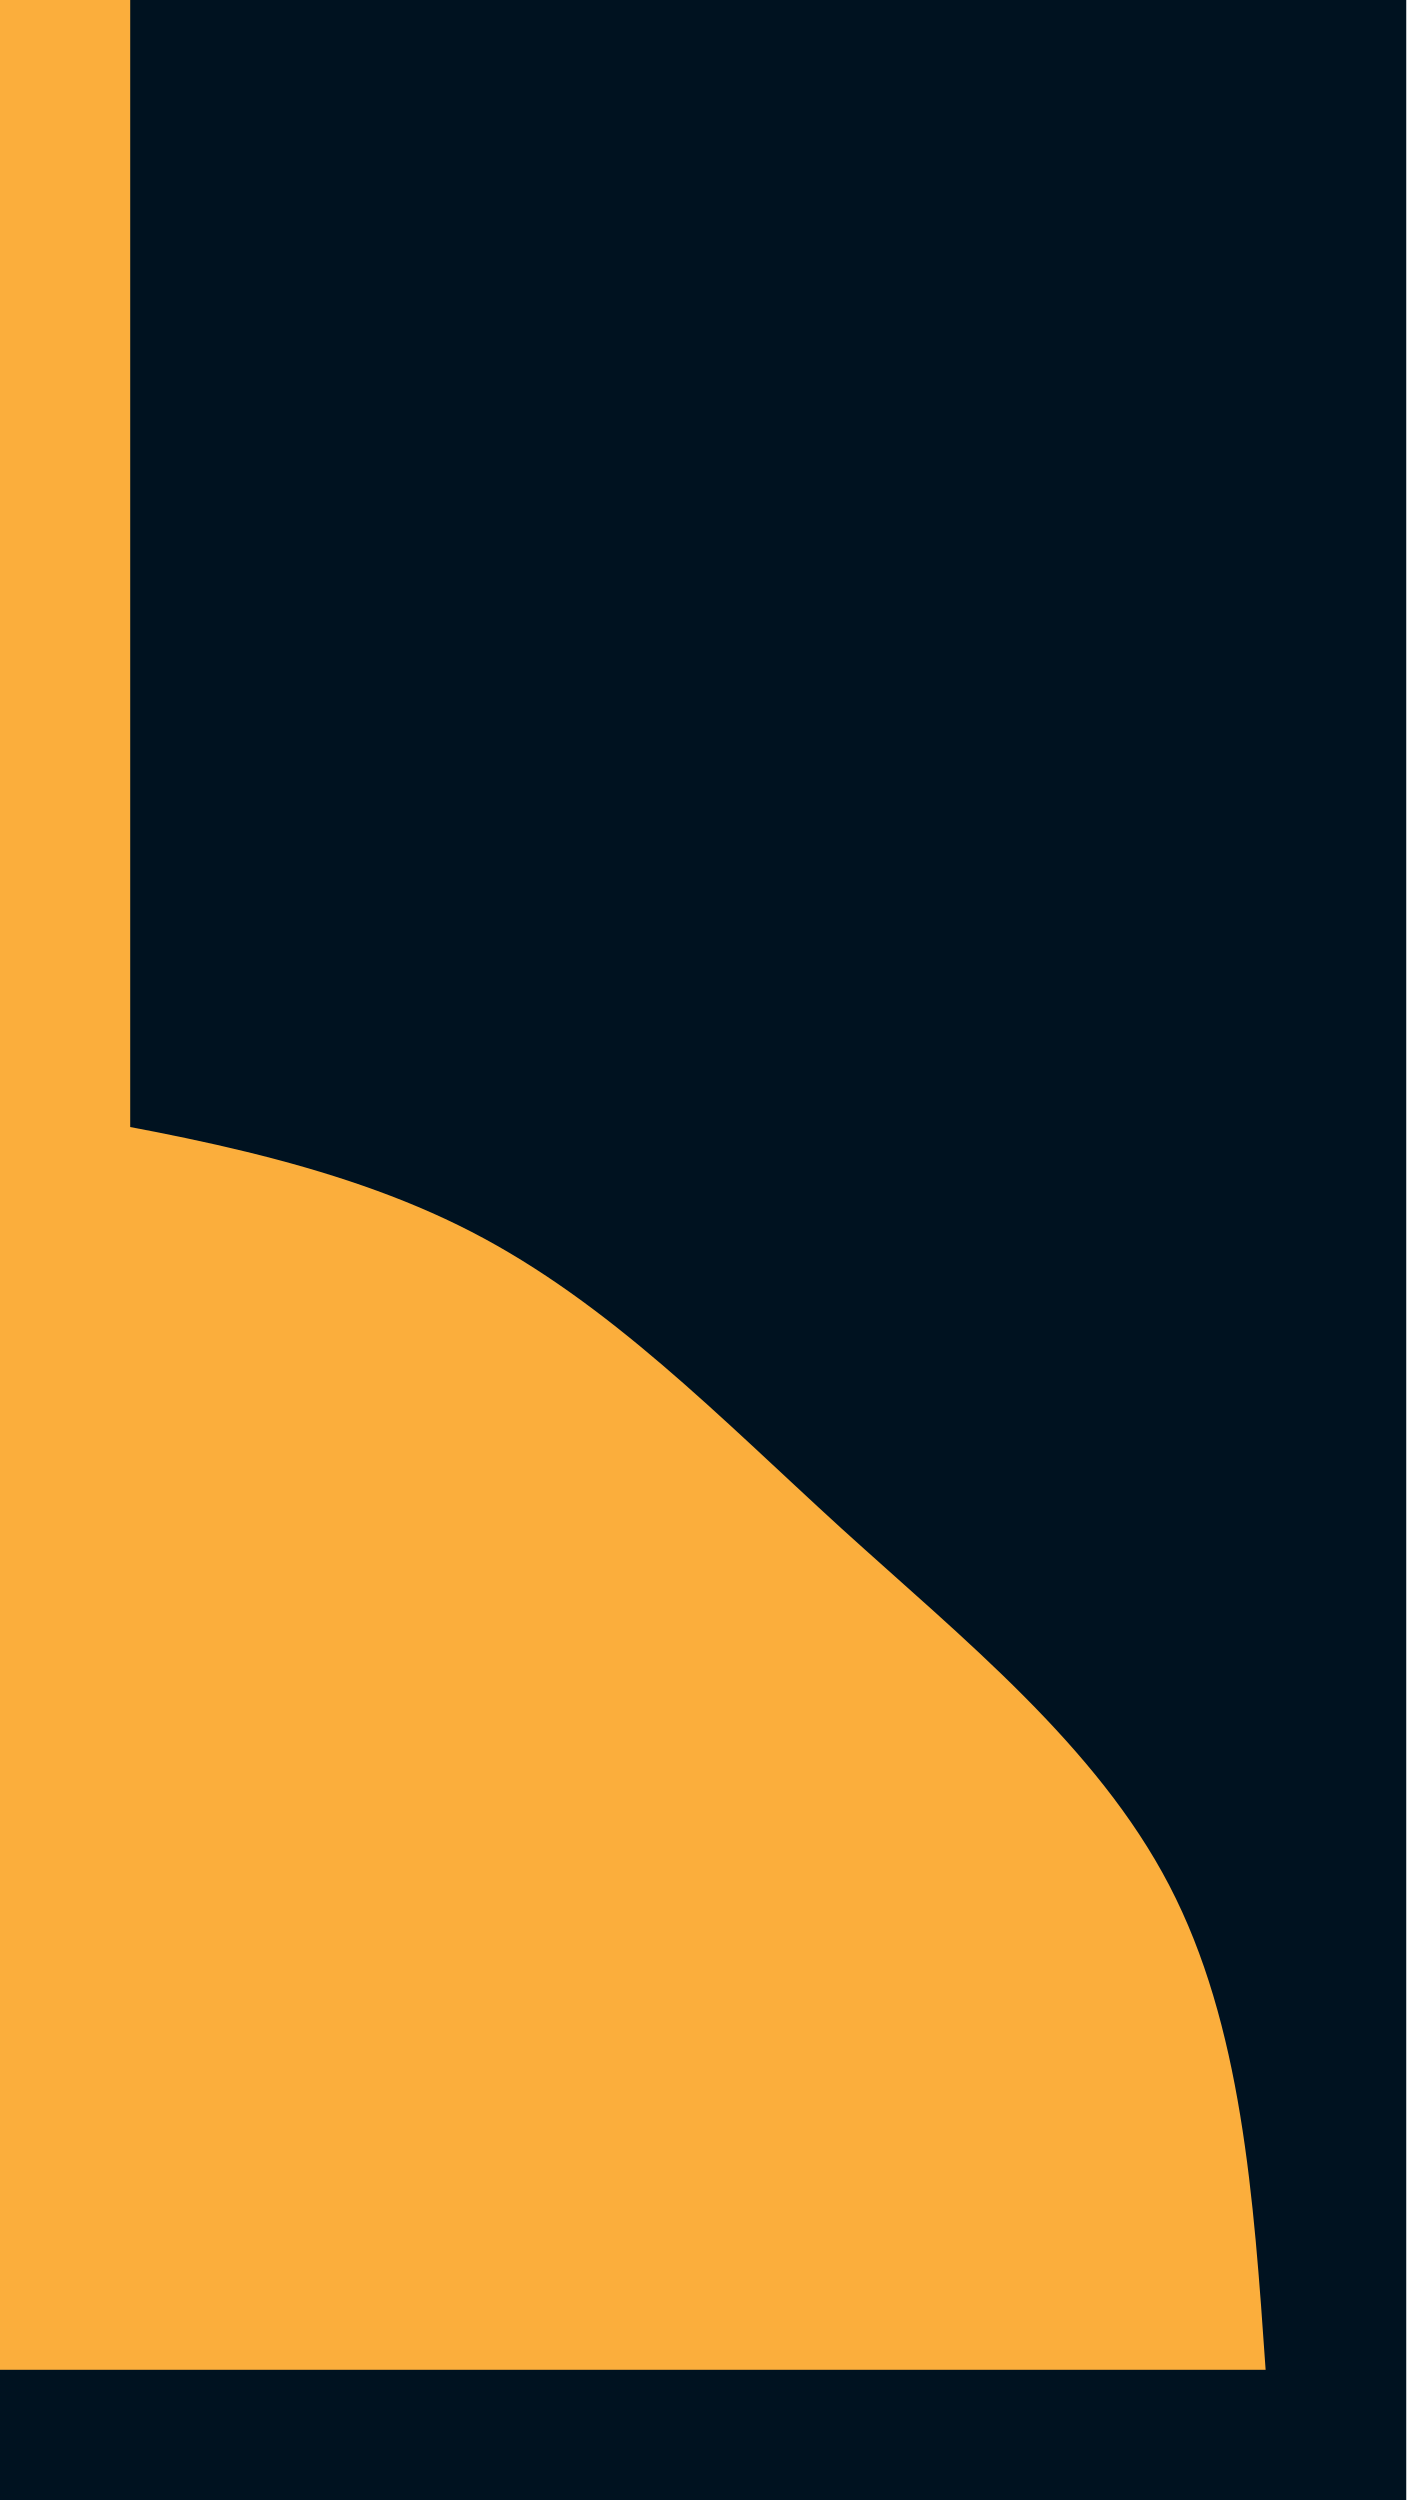
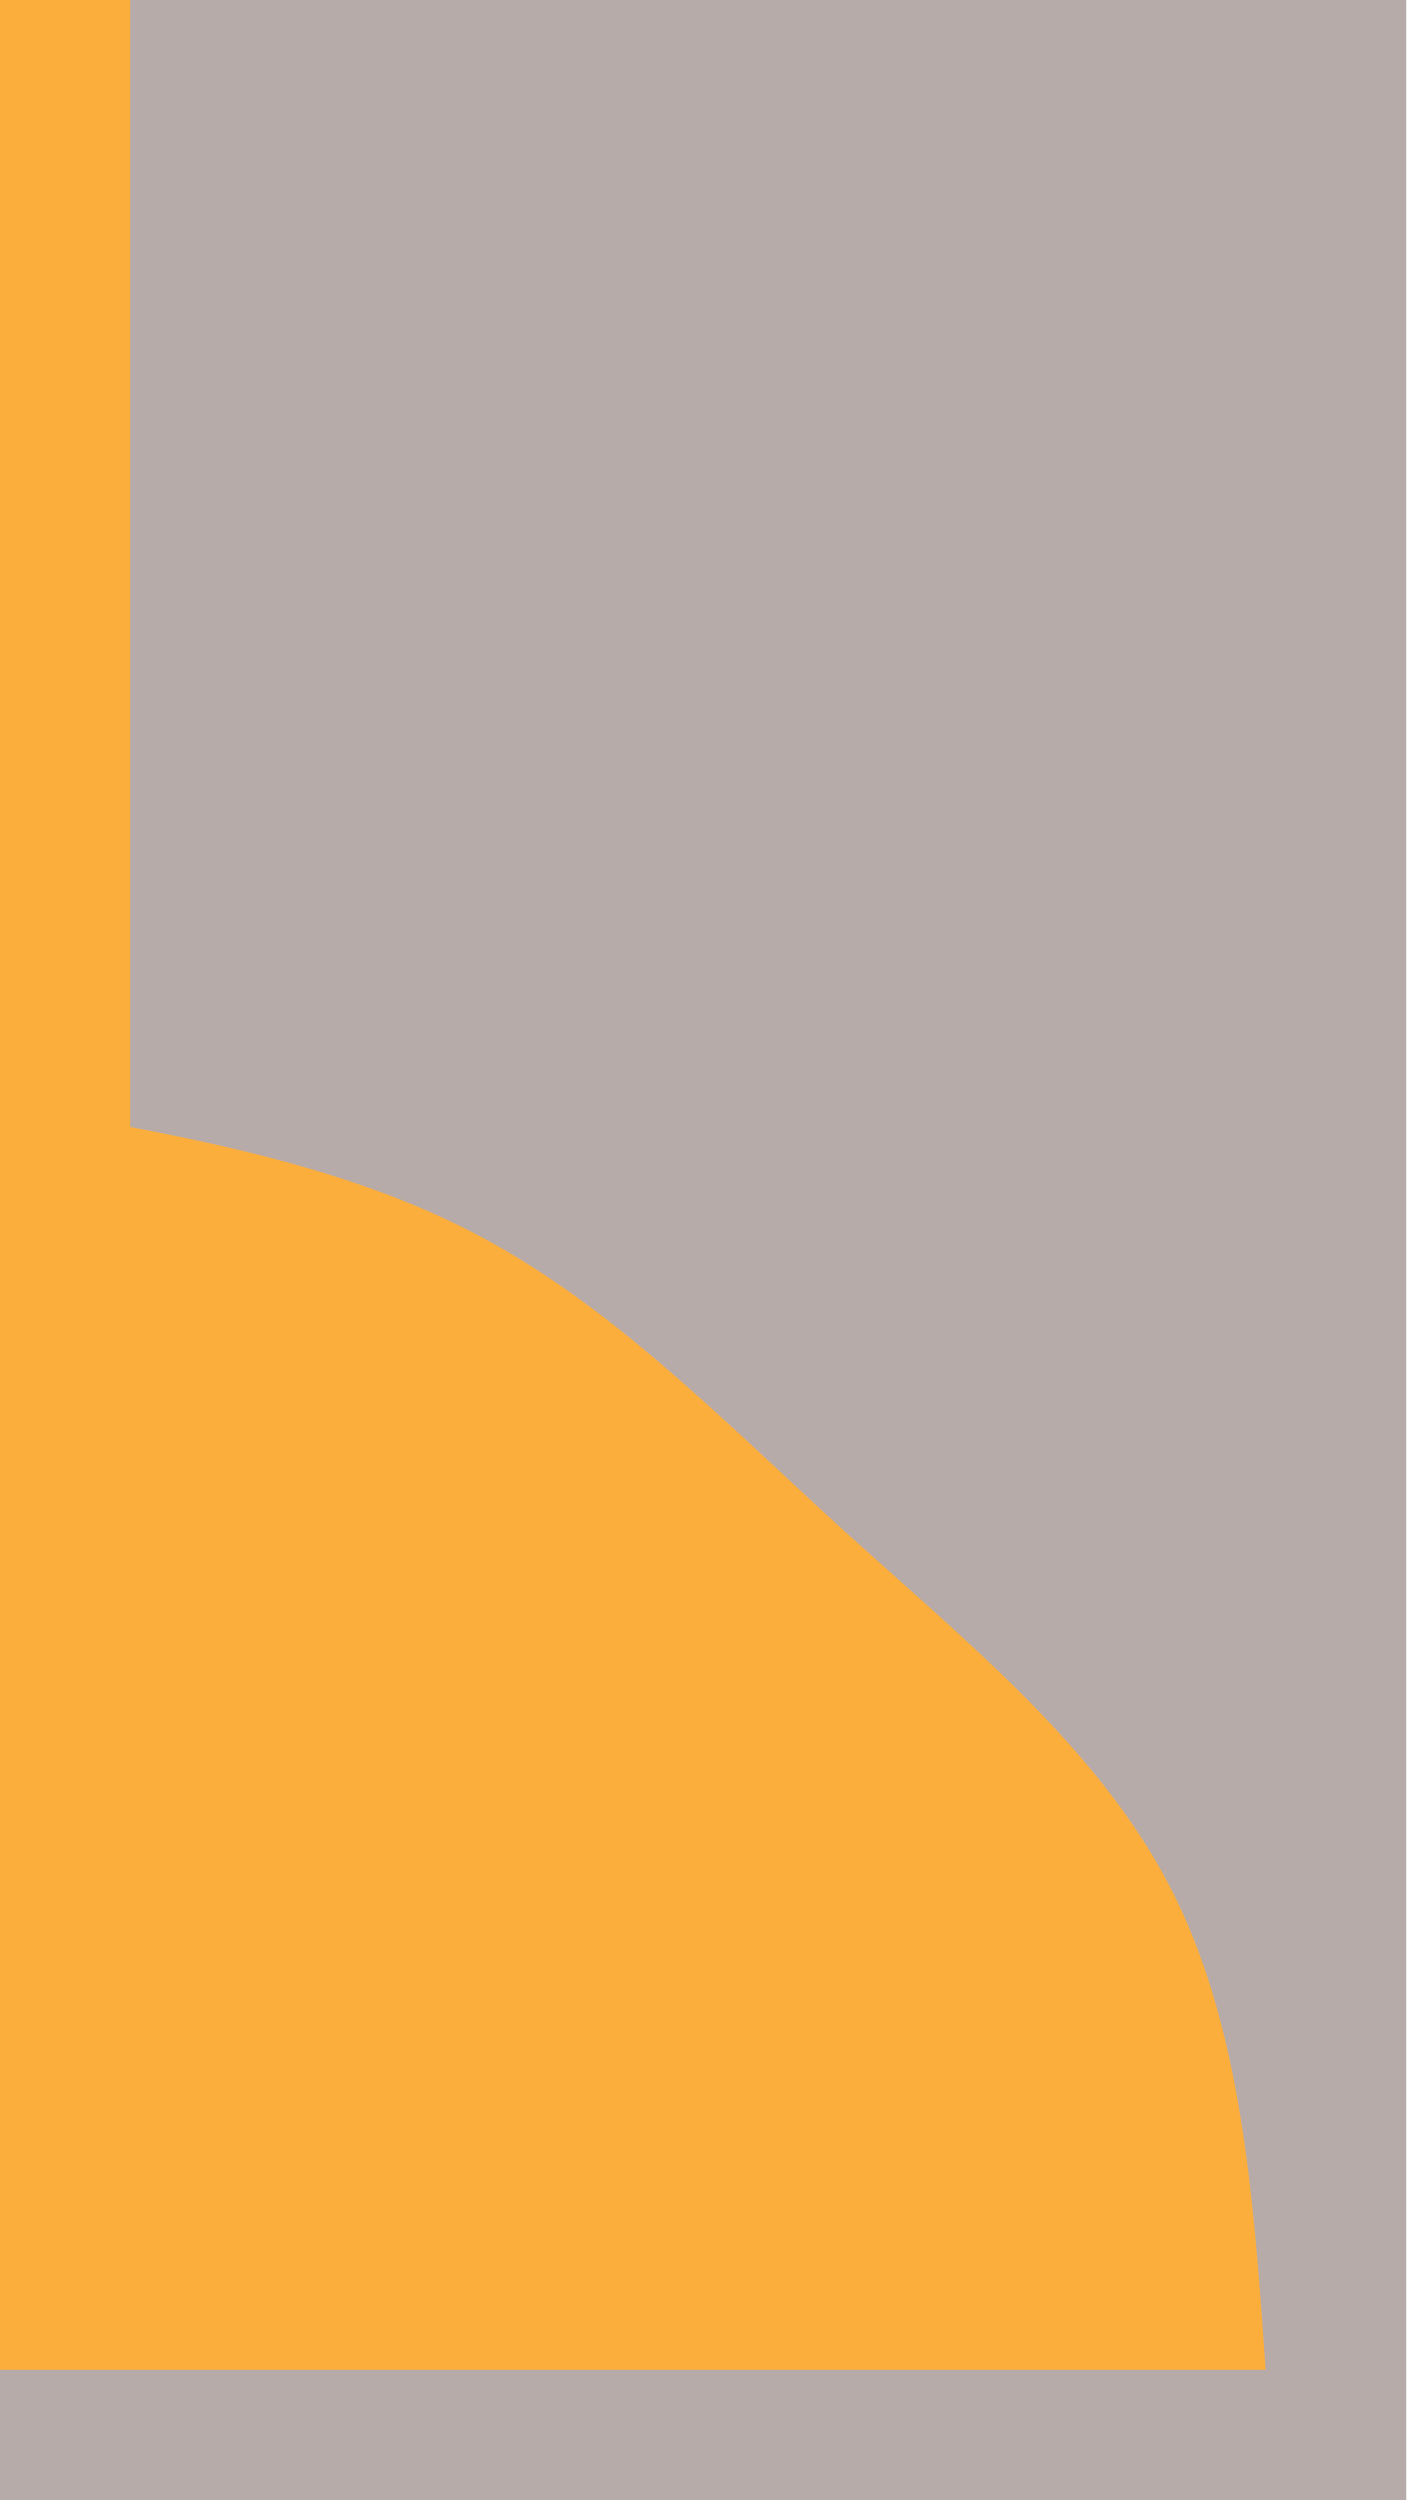
<svg xmlns="http://www.w3.org/2000/svg" id="visual" viewBox="0 0 540 960" width="540" height="960" version="1.1">
-   <rect x="0" y="0" width="540" height="960" fill="#001220" />
+   <rect x="0" y="0" width="540" height="960" fill="#3311105a" />
  <defs>
-     <linearGradient id="grad1_0" x1="10%" y1="0%" x2="90%" y2="100%">
-       <stop offset="5%" stop-color="#001220" stop-opacity="1" />
-       <stop offset="20%" stop-color="#001220" stop-opacity="1" />
+     <linearGradient id="grad1_0" x1="0%" y1="0%" x2="100%" y2="100%">
+       <stop offset="5%" stop-color="#5511105f" stop-opacity="1" />
+       <stop offset="20%" stop-color="#5511105f" stop-opacity="1" />
    </linearGradient>
  </defs>
  <defs>
    <linearGradient id="grad2_0" x1="0%" y1="0%" x2="100%" y2="100%">
-       <stop offset="60%" stop-color="#001220" stop-opacity="1" />
-       <stop offset="40%" stop-color="#001220" stop-opacity="1" />
+       <stop offset="60%" stop-color="#5511105f" stop-opacity="1" />
+       <stop offset="40%" stop-color="#5511105f" stop-opacity="1" />
    </linearGradient>
  </defs>
  <g transform="translate(50, 0)">
    <path d="M0 486C-66.6 482.4 -133.2 478.8 -186 449C-238.8 419.2 -277.7 363.3 -314 314C-350.2 264.6 -383.8 221.9 -412.1 170.7C-440.3 119.5 -463.1 59.7 -486 0L0 0Z" fill="#FBAE3C" />
  </g>
  <g transform="translate(0, 910)">
    <path d="M0 -486C63.9 -475.2 127.9 -464.4 181 -437C234.1 -409.6 276.4 -365.7 323.1 -323.1C369.9 -280.6 421.1 -239.6 449 -186C476.9 -132.4 481.4 -66.2 486 0L0 0Z" fill="#FBAE3C" />
  </g>
</svg>
